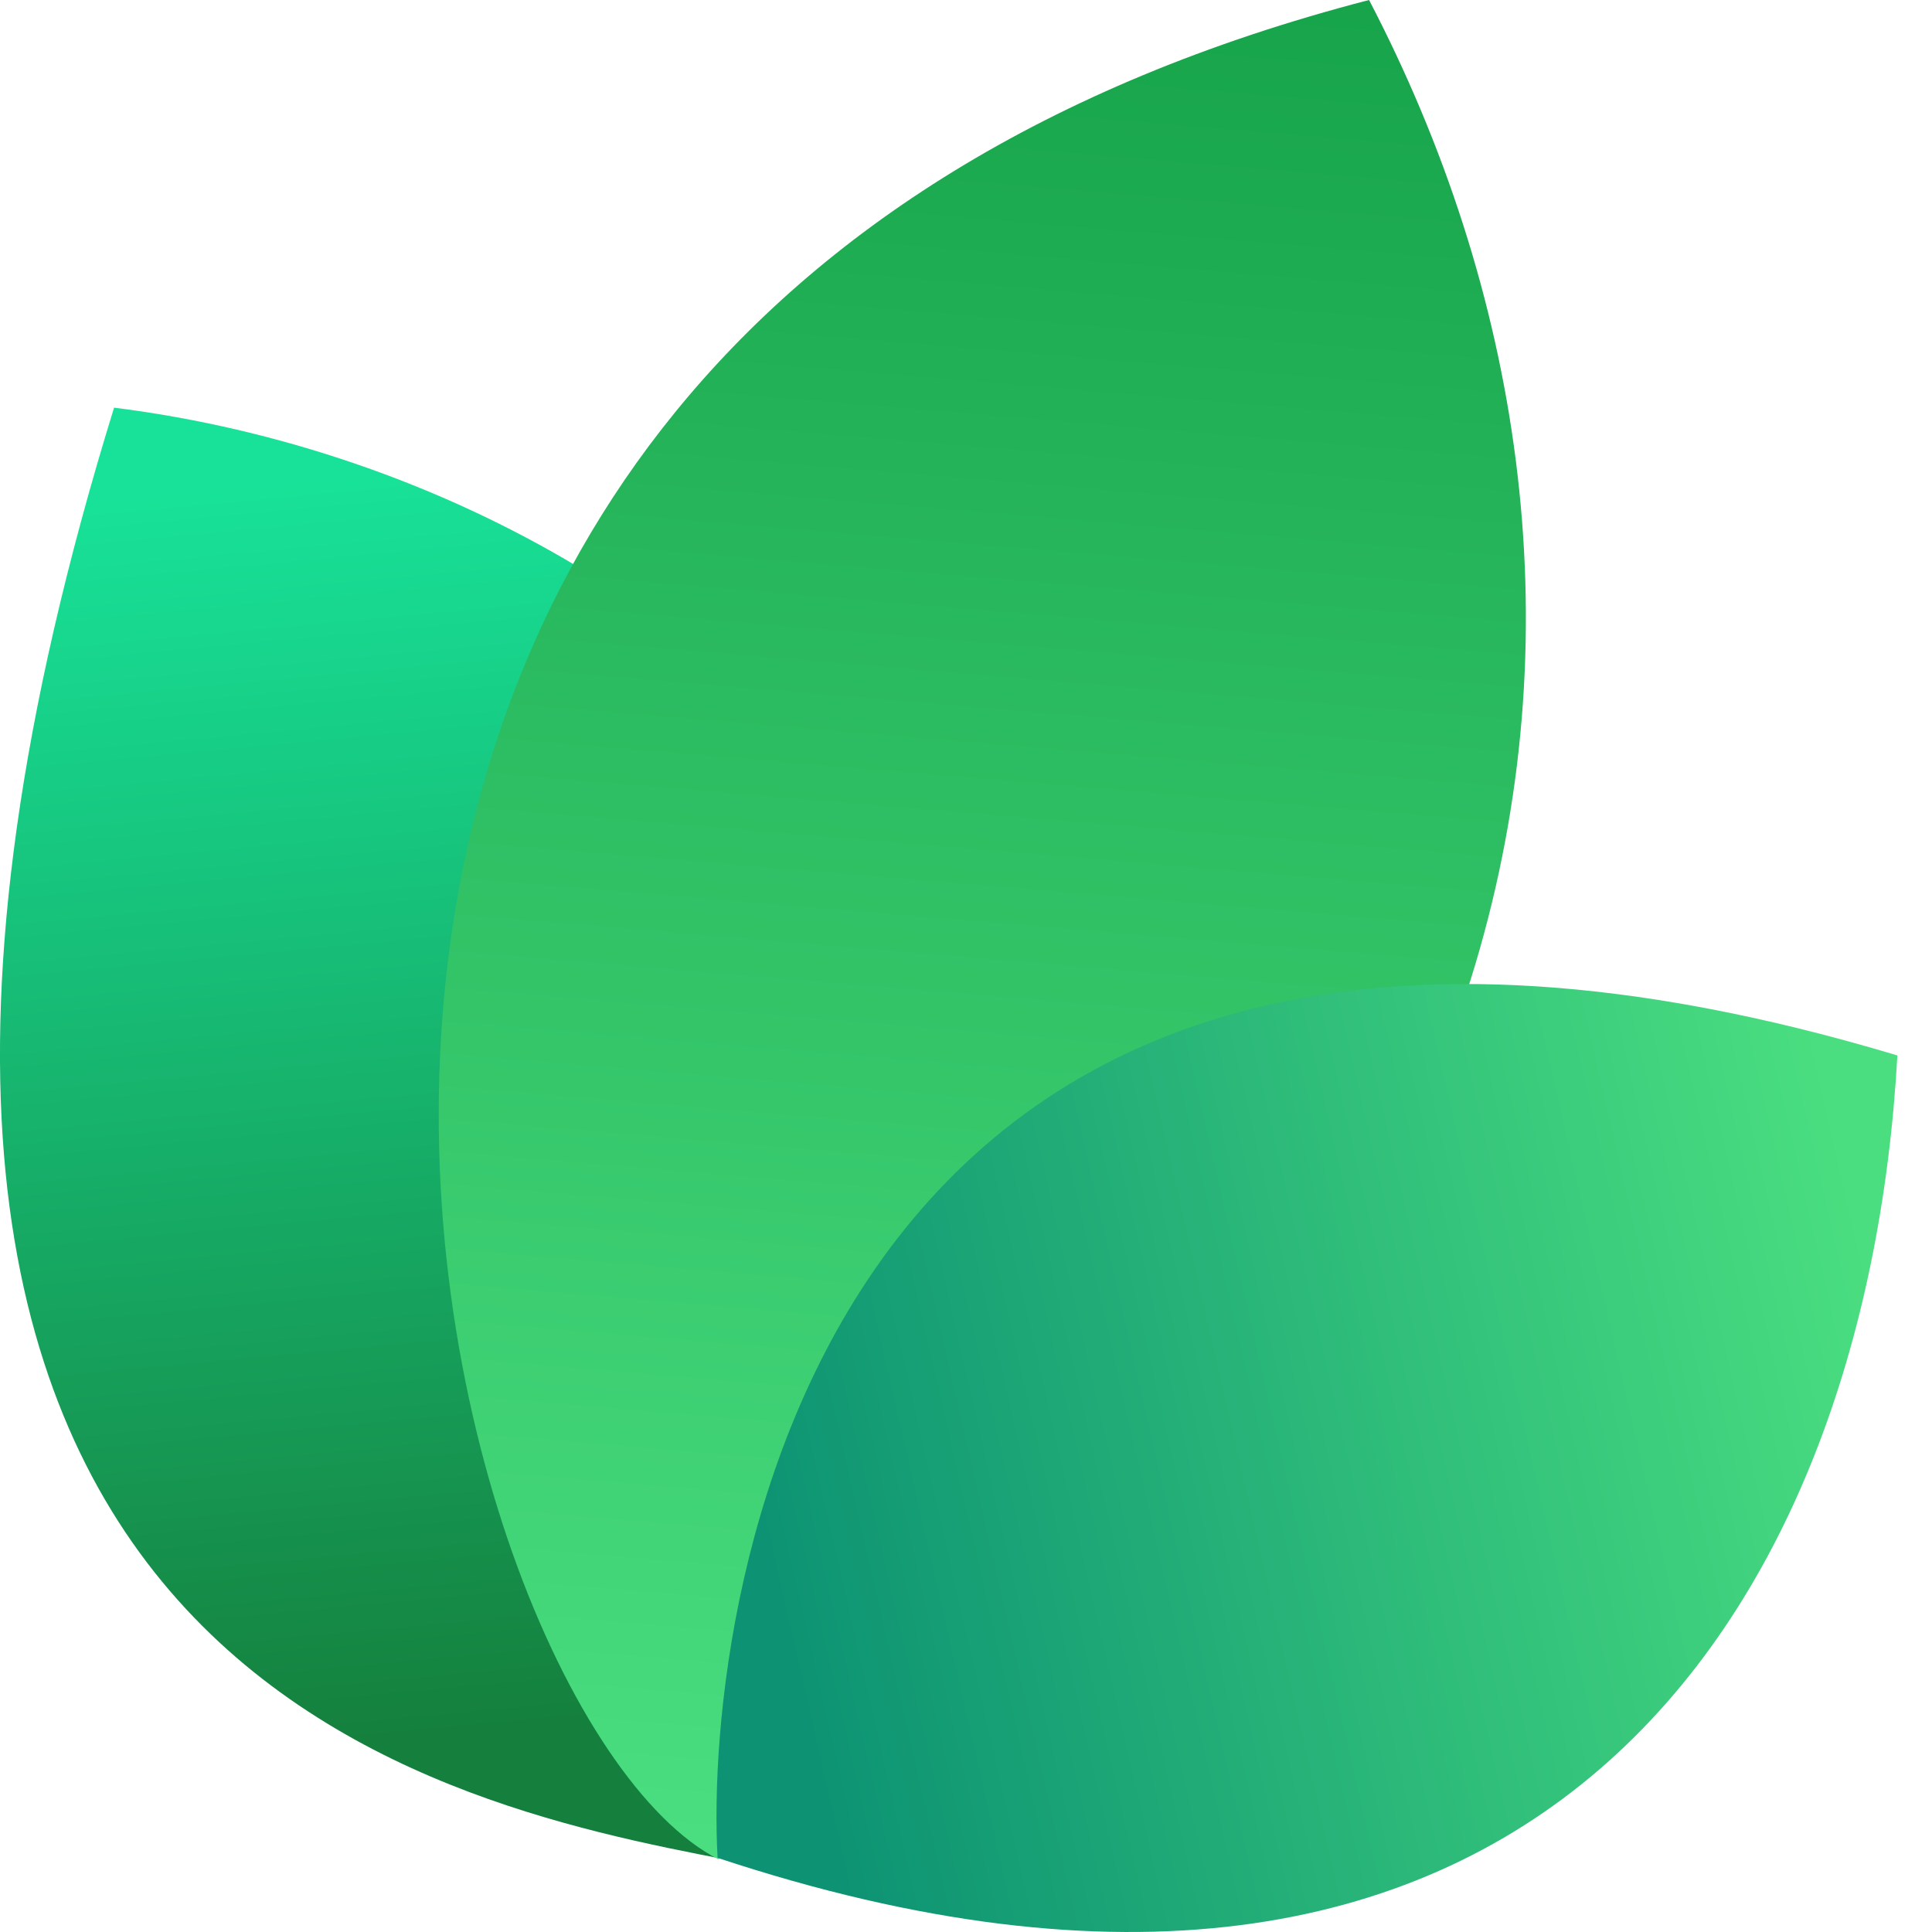
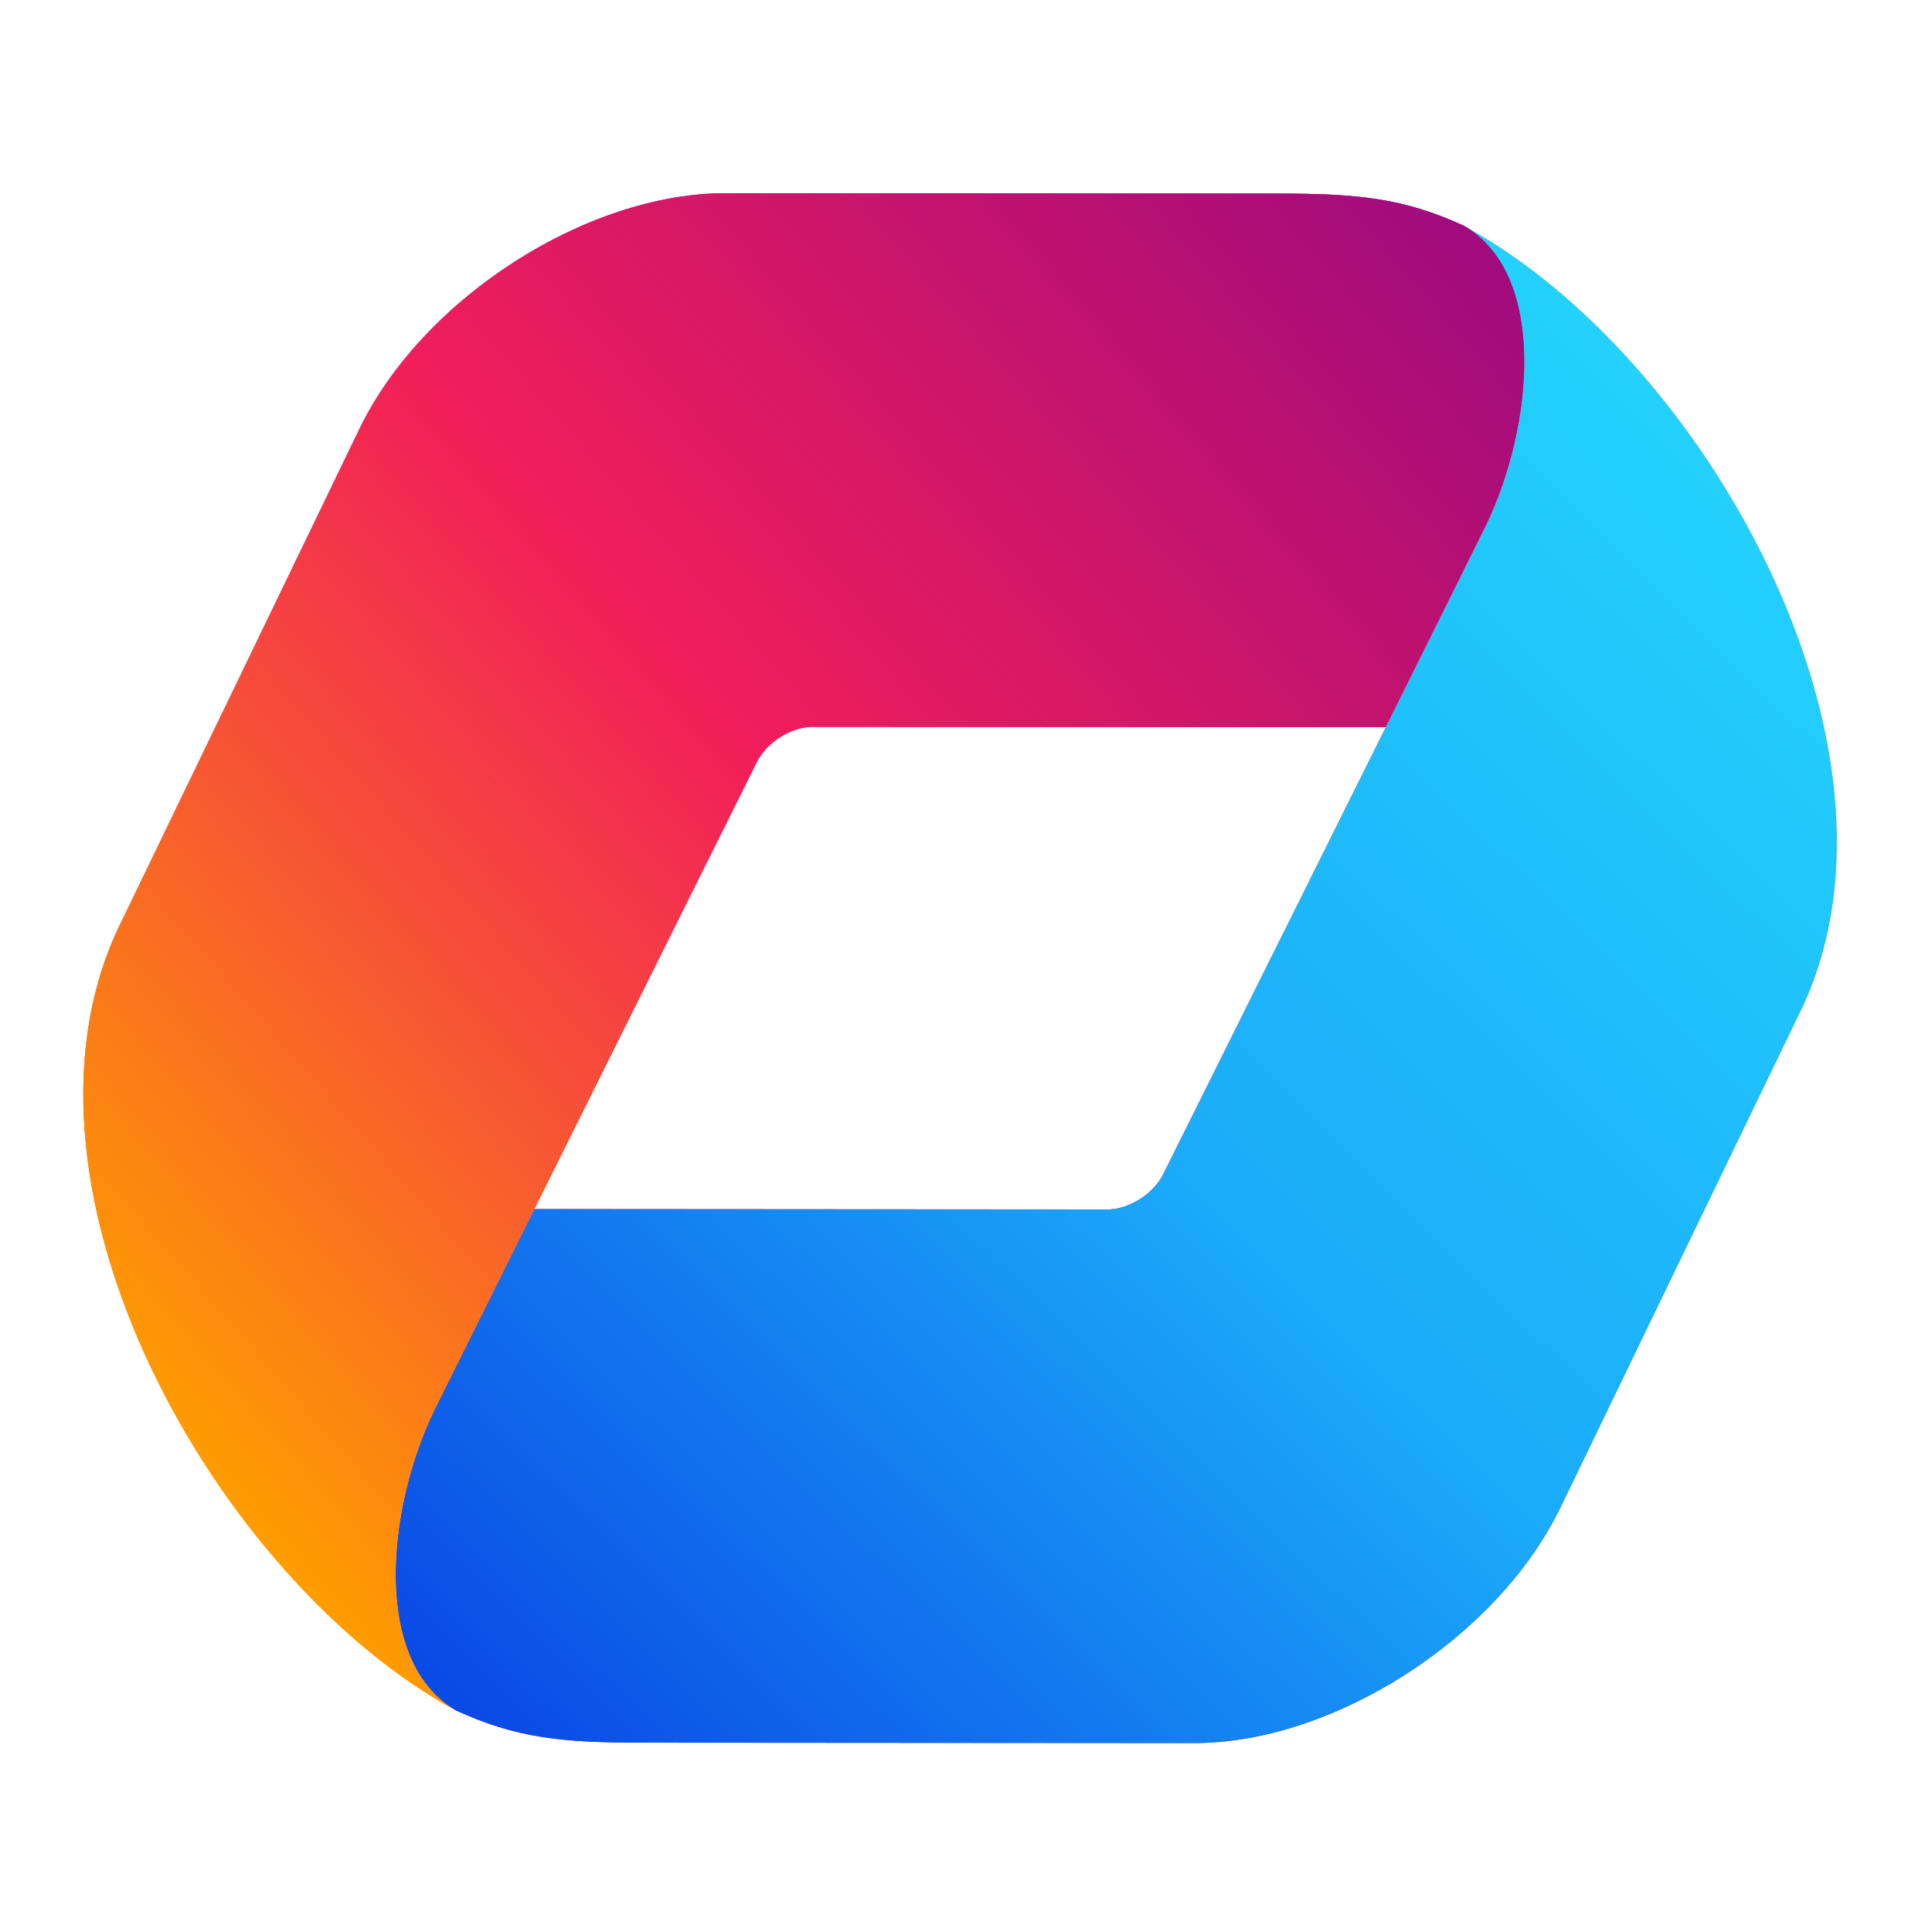
- <svg xmlns="http://www.w3.org/2000/svg" width="24" height="24" viewBox="0 0 24 24" fill="none">
-   <path d="M9.061 23.108C5.268 22.377 -3.391 20.627 1.417 5.064C9.634 6.099 16.973 14.064 9.061 23.108Z" fill="url(#paint0_linear_17557_2021)" />
-   <path d="M8.919 23.094C5.276 21.222 0.784 4.209 17.007 0C20.757 7.193 19.621 16.545 8.919 23.094Z" fill="url(#paint1_linear_17557_2021)" />
-   <path d="M8.914 23.079C8.735 19.882 10.159 9.085 23.57 13.111C23.181 20.123 18.984 26.418 8.914 23.079Z" fill="url(#paint2_linear_17557_2021)" />
-   <defs>
-     <linearGradient id="paint0_linear_17557_2021" x1="3.776" y1="5.916" x2="5.232" y2="21.559" gradientUnits="userSpaceOnUse">
-       <stop stop-color="#18E299" />
-       <stop offset="1" stop-color="#15803D" />
-     </linearGradient>
-     <linearGradient id="paint1_linear_17557_2021" x1="12.171" y1="-0.718" x2="10.19" y2="22.983" gradientUnits="userSpaceOnUse">
-       <stop stop-color="#16A34A" />
-       <stop offset="1" stop-color="#4ADE80" />
-     </linearGradient>
-     <linearGradient id="paint2_linear_17557_2021" x1="23.133" y1="15.353" x2="9.338" y2="18.52" gradientUnits="userSpaceOnUse">
-       <stop stop-color="#4ADE80" />
-       <stop offset="1" stop-color="#0D9373" />
-     </linearGradient>
-   </defs>
+ <svg xmlns="http://www.w3.org/2000/svg" xmlns:xlink="http://www.w3.org/1999/xlink" enable-background="new 0 0 100 100" viewBox="0 0 100 100">
+   <linearGradient id="a">
+     <stop offset="0" stop-color="#ff9d00" />
+     <stop offset=".262" stop-color="#f75831" />
+     <stop offset=".5" stop-color="#f11e5a" />
+     <stop offset="1" stop-color="#9800a6" />
+   </linearGradient>
+   <linearGradient id="b" gradientUnits="userSpaceOnUse" x1="90.955" x2="21.022" xlink:href="#a" y1="32.548" y2="104.211" />
+   <linearGradient id="c" gradientUnits="userSpaceOnUse" x1="11" x2="85.954" xlink:href="#a" y1="63.172" y2="-2.215" />
+   <linearGradient id="d" gradientUnits="userSpaceOnUse" x1="4.167" x2="73.497" y1="69.133" y2="8.652">
+     <stop offset="0" stop-color="#ff9d00" />
+     <stop offset=".084" stop-color="#fc8b2b" />
+     <stop offset=".374" stop-color="#f44ebd" />
+     <stop offset=".5" stop-color="#f036f7" />
+     <stop offset="1" stop-color="#a04bf7" />
+   </linearGradient>
+   <linearGradient id="e" gradientUnits="userSpaceOnUse" x1="94.735" x2="30.006" y1="28.675" y2="95.005">
+     <stop offset="0" stop-color="#23d2fc" />
+     <stop offset=".5" stop-color="#1babf9" />
+     <stop offset="1" stop-color="#0a49e5" />
+   </linearGradient>
+   <linearGradient id="f" gradientUnits="userSpaceOnUse" x1="4.167" x2="73.497" y1="69.133" y2="8.652">
+     <stop offset="0" stop-color="#ff9d00" />
+     <stop offset=".262" stop-color="#f75831" />
+     <stop offset=".5" stop-color="#f11e5a" />
+     <stop offset="1" stop-color="#a00b7d" />
+   </linearGradient>
+   <path d="m75.79 11.7c4.29 2.49 3.62 10.29 1.15 15.47l-16.73 33.6c-.53 1.07-1.88 1.89-3.02 1.83l-29.53-.02-5.21 10.48c-2.47 5.18-3.15 12.98 1.15 15.47 3.13 1.44 5.51 1.67 9.64 1.67l28.56.02c7.2.01 15.69-5.42 18.97-12.19l12.55-25.96c6.23-13.5-5.2-33.67-17.53-40.37z" fill="url(#b)" />
+   <path d="m23.59 88.53c-4.29-2.49-3.62-10.29-1.15-15.47l16.73-33.61c.53-1.07 1.88-1.89 3.02-1.83l29.53.02 5.21-10.48c2.47-5.18 3.15-12.98-1.15-15.47-3.13-1.44-5.51-1.67-9.64-1.67l-28.56-.02c-7.2-.01-15.69 5.42-18.97 12.19l-12.54 25.96c-6.24 13.51 5.19 33.68 17.52 40.38z" fill="url(#c)" />
+   <path d="m23.59 88.53c-4.29-2.49-3.62-10.29-1.15-15.47l16.73-33.61c.53-1.07 1.88-1.89 3.02-1.83l29.53.02 5.21-10.48c2.47-5.18 3.15-12.98-1.15-15.47-3.13-1.44-5.51-1.67-9.64-1.67l-28.56-.02c-7.2-.01-15.69 5.42-18.97 12.19l-12.54 25.96c-6.24 13.51 5.19 33.68 17.52 40.38z" fill="url(#d)" />
+   <path d="m75.79 11.7c4.29 2.49 3.62 10.29 1.15 15.47l-16.73 33.6c-.53 1.07-1.88 1.89-3.02 1.83l-29.53-.02-5.21 10.48c-2.47 5.18-3.15 12.98 1.15 15.47 3.13 1.44 5.51 1.67 9.64 1.67l28.56.02c7.2.01 15.69-5.42 18.97-12.19l12.55-25.96c6.23-13.5-5.2-33.67-17.53-40.37z" fill="url(#e)" />
+   <path d="m23.59 88.53c-4.29-2.49-3.62-10.29-1.15-15.47l16.73-33.61c.53-1.07 1.88-1.89 3.02-1.83l29.53.02 5.21-10.48c2.47-5.18 3.15-12.98-1.15-15.47-3.13-1.44-5.51-1.67-9.64-1.67l-28.56-.02c-7.2-.01-15.69 5.42-18.97 12.19l-12.54 25.96c-6.24 13.51 5.19 33.68 17.52 40.38z" fill="url(#f)" />
</svg>
